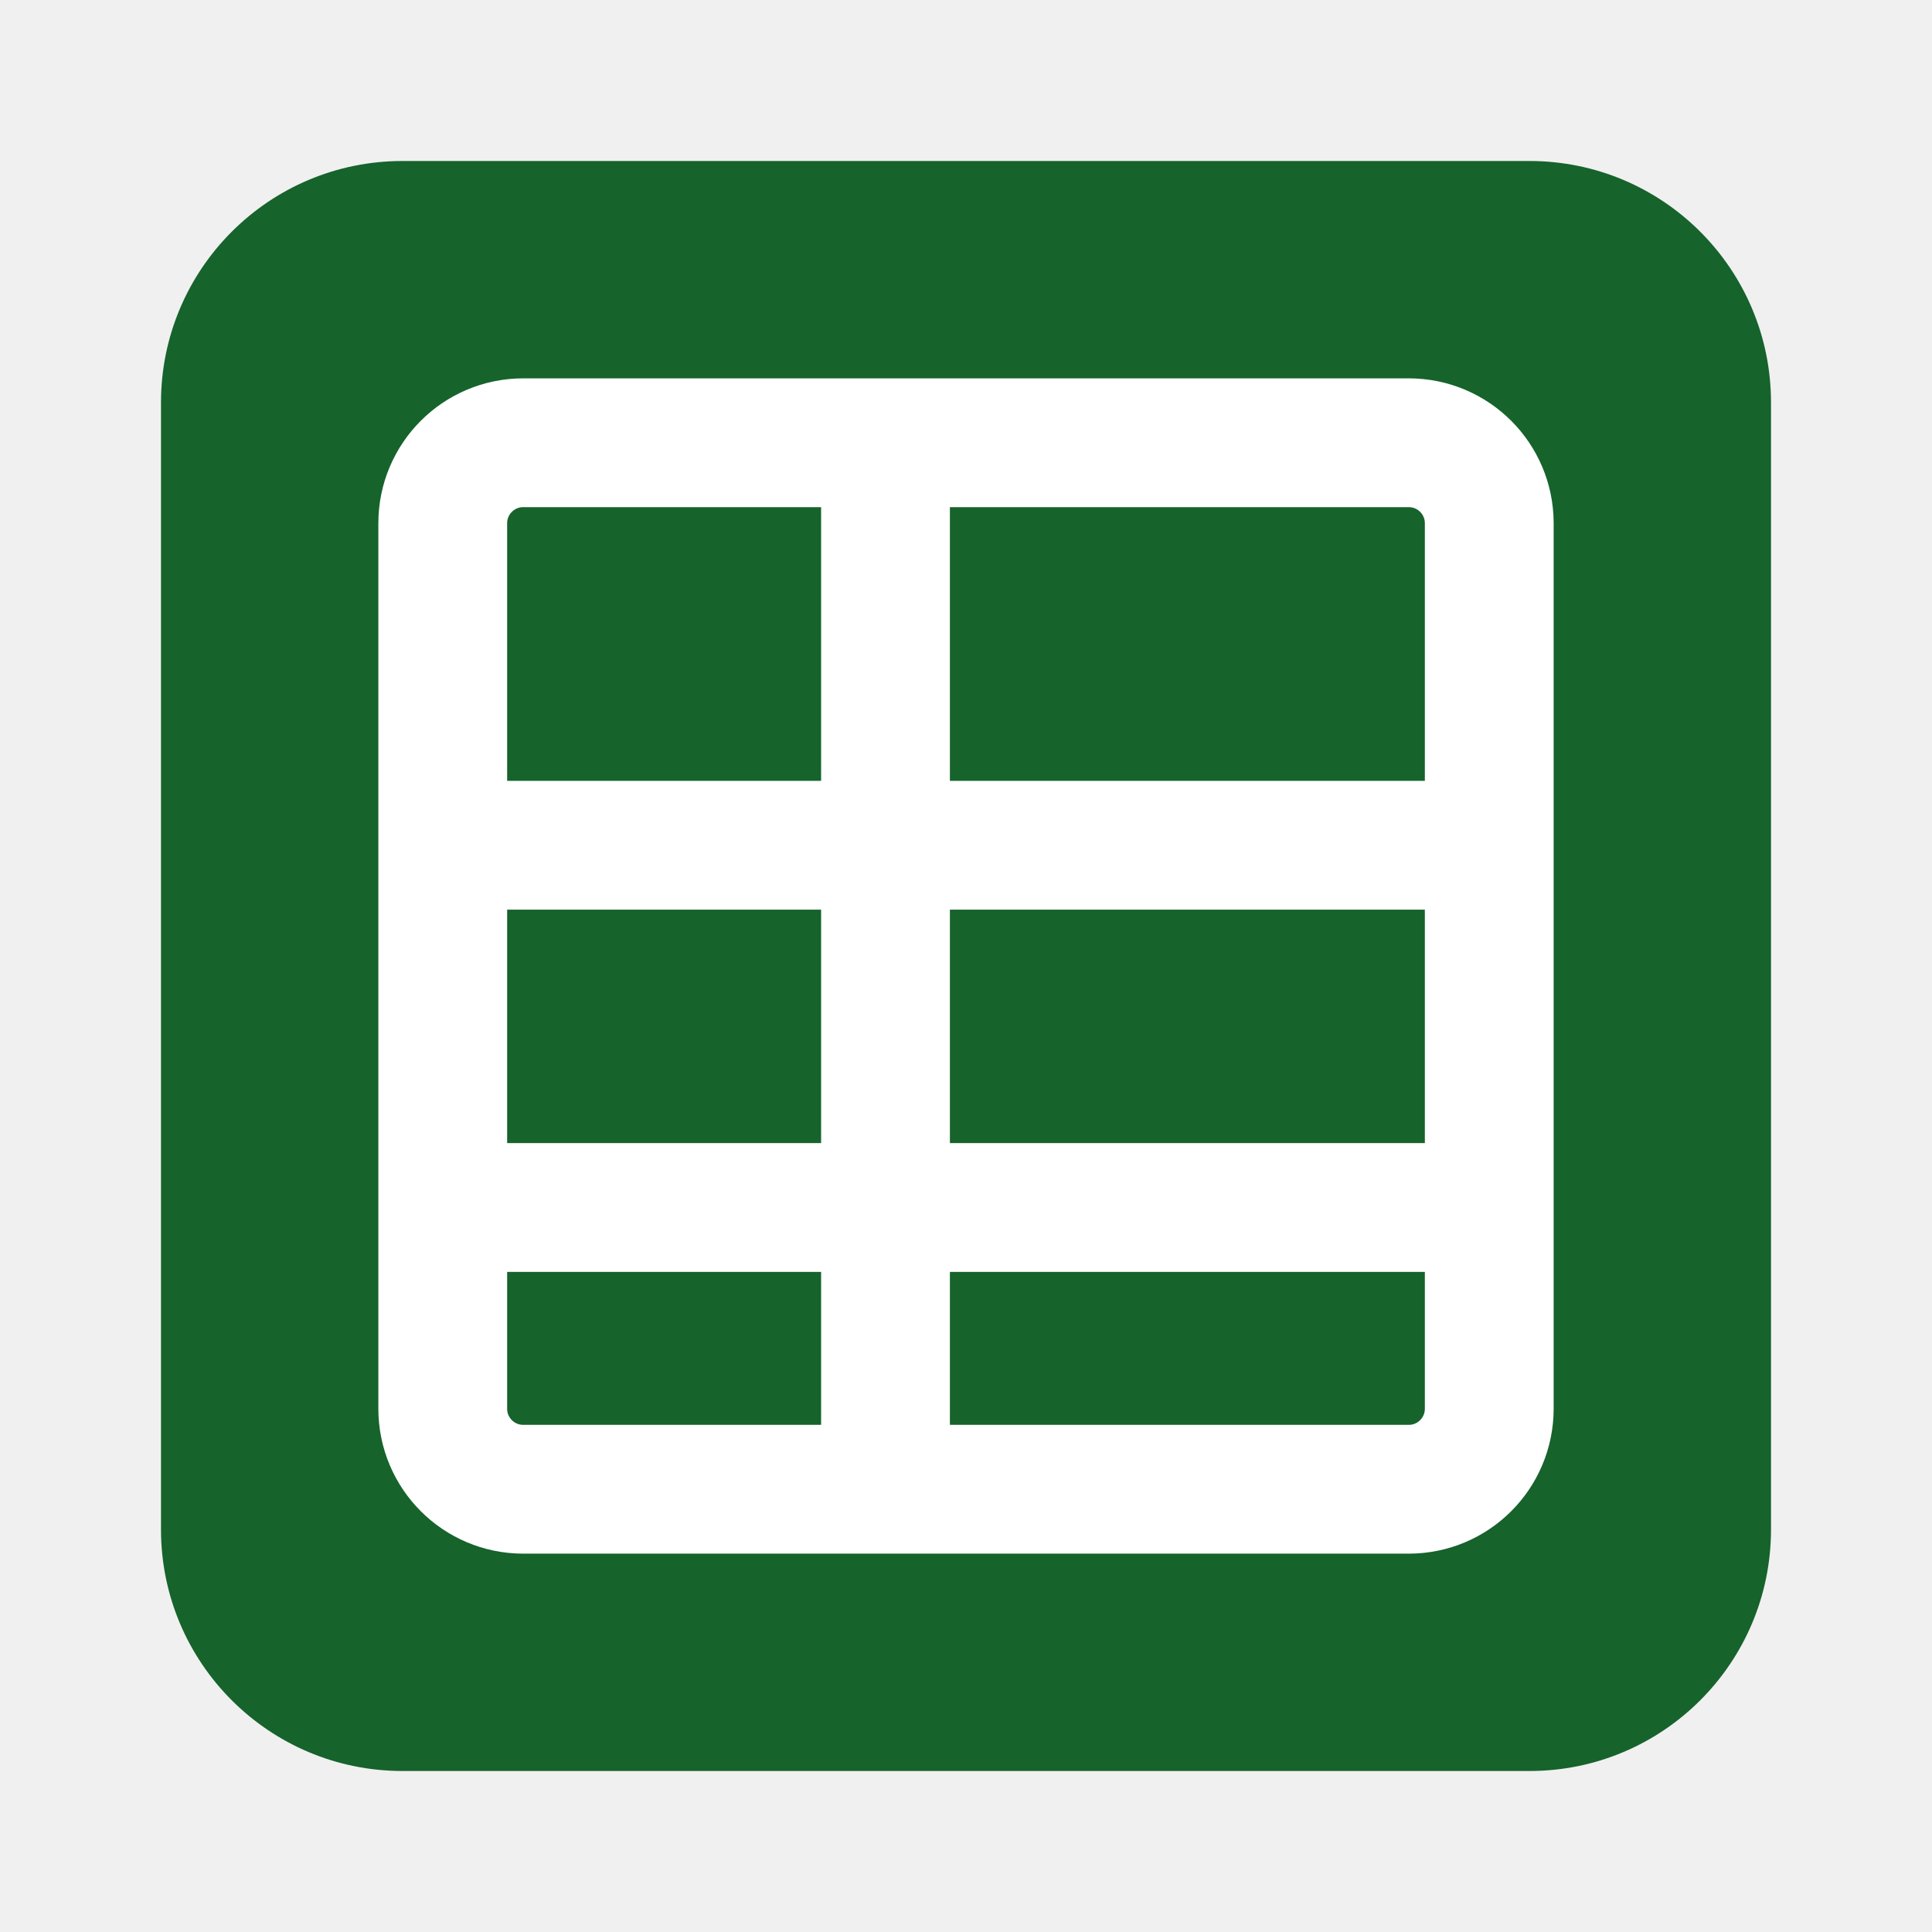
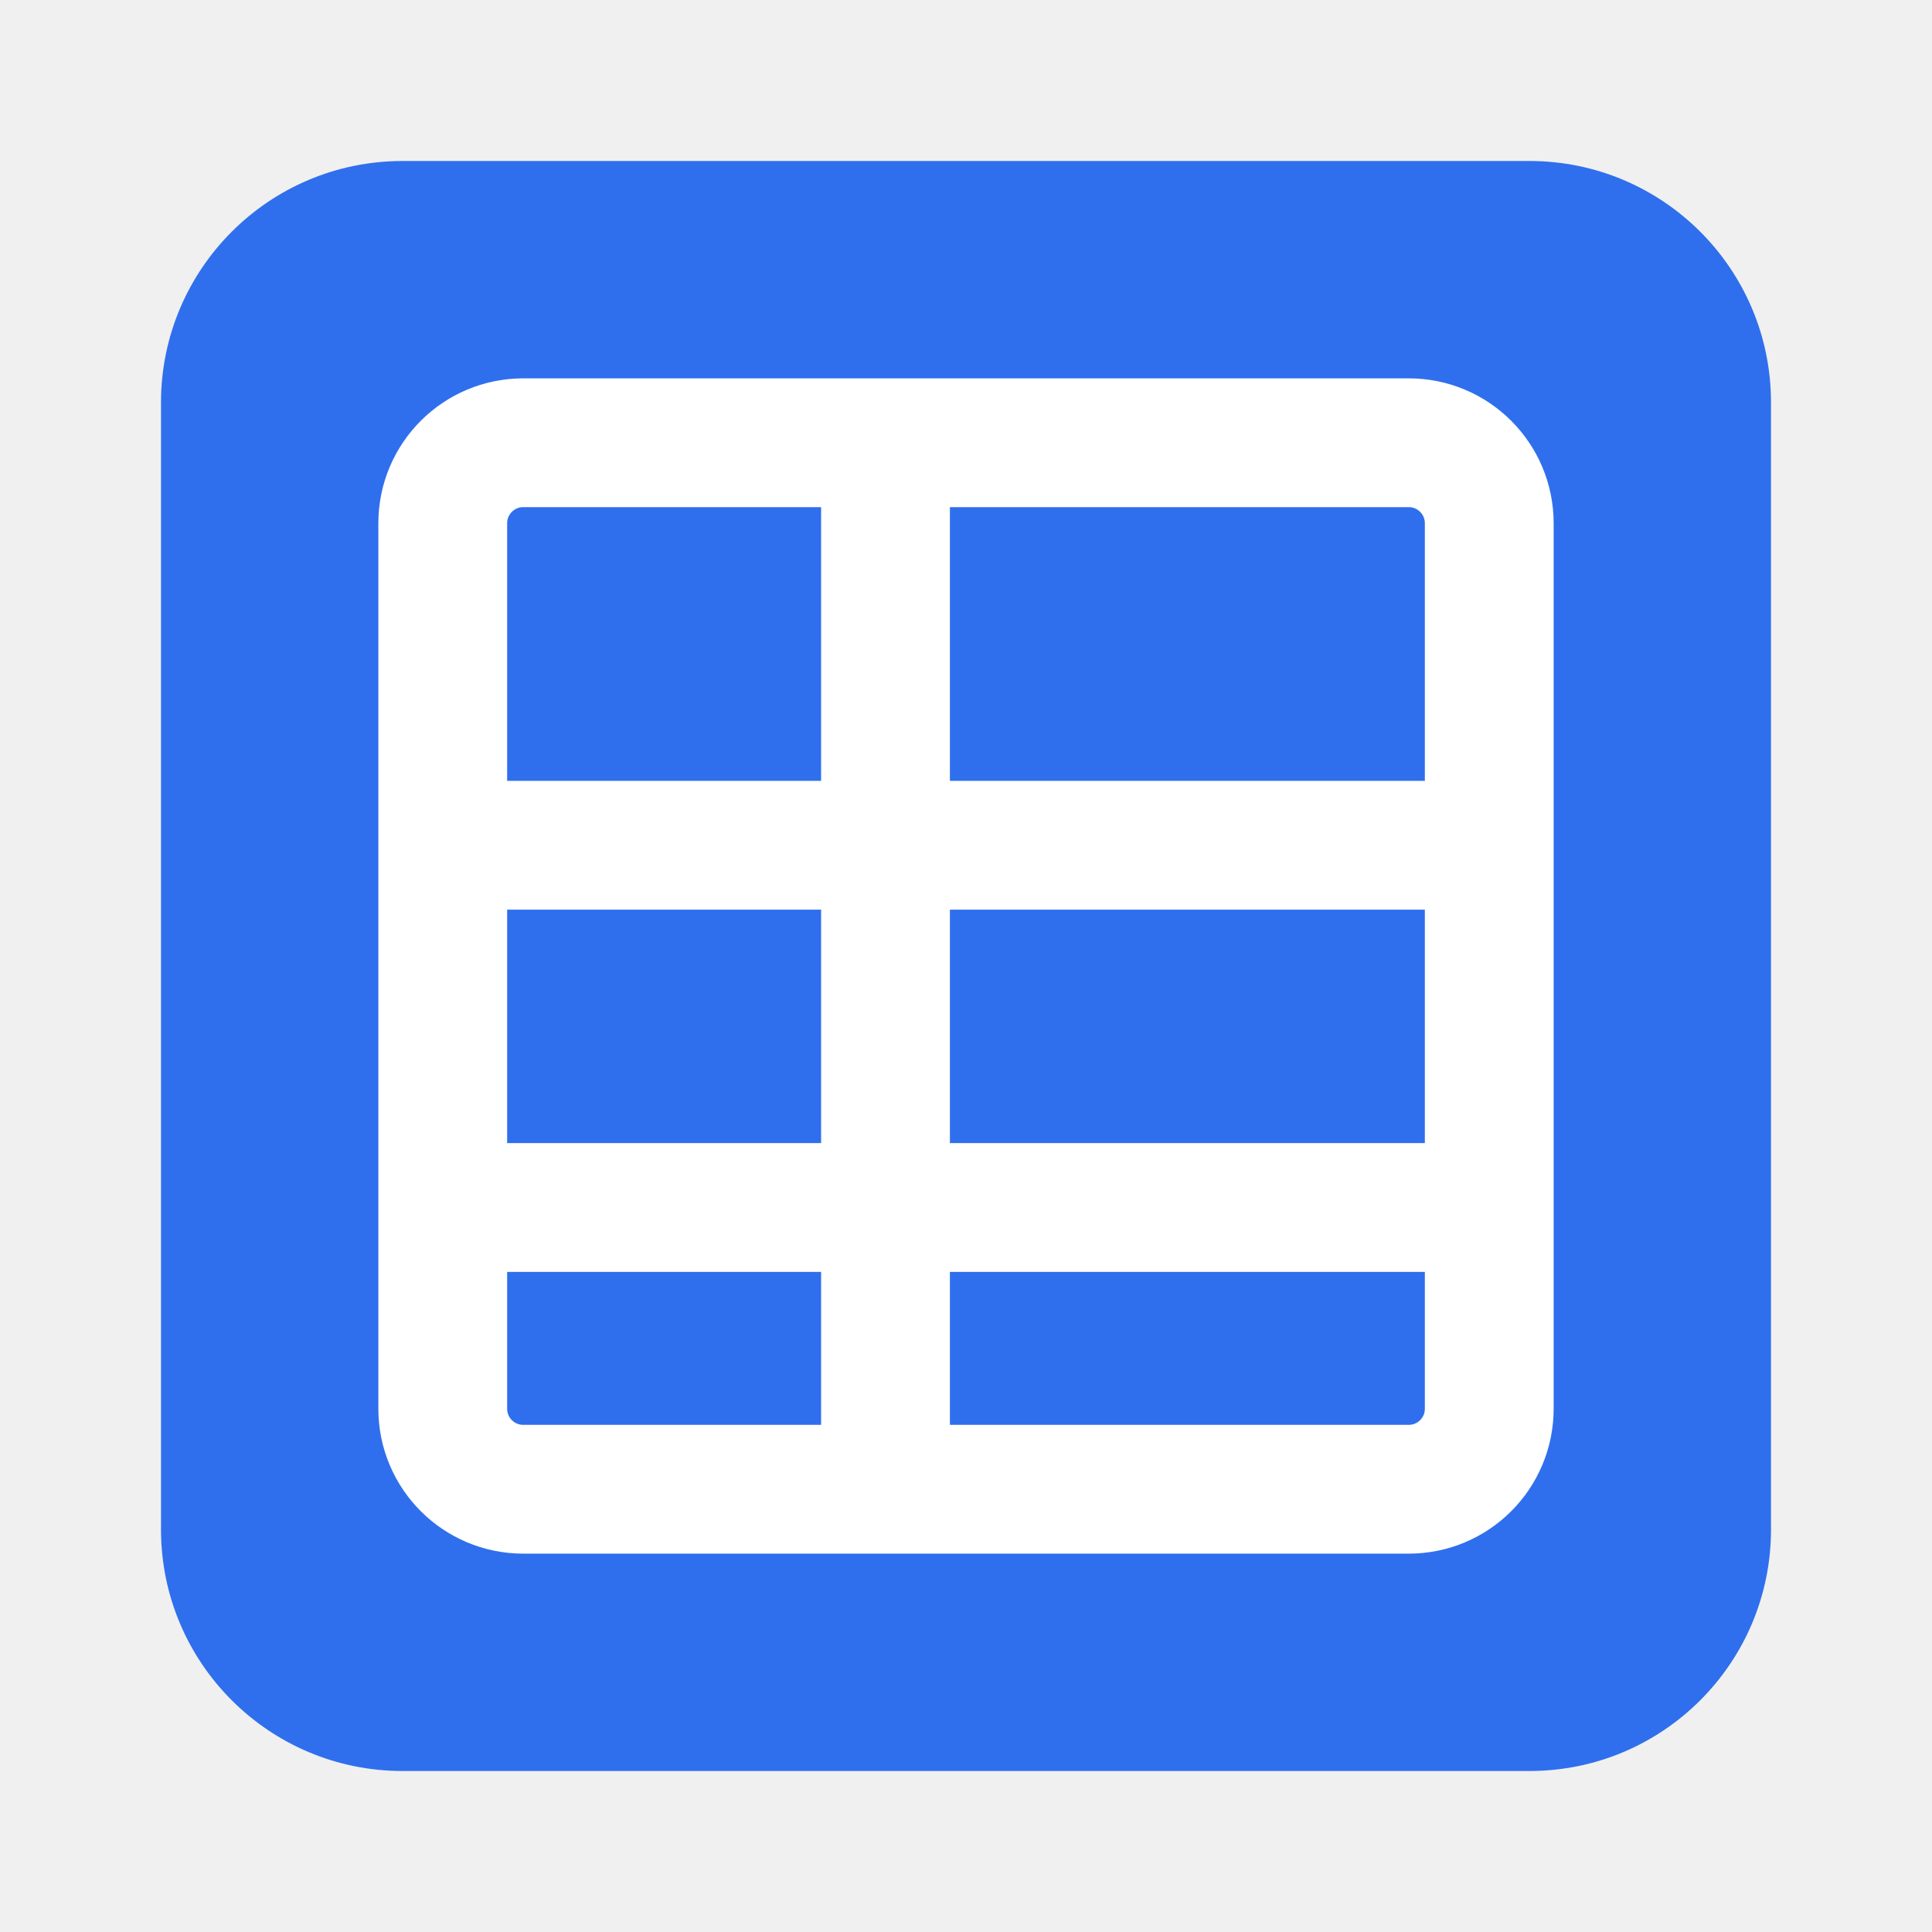
<svg xmlns="http://www.w3.org/2000/svg" viewBox="0 0 24 24" width="24" height="24">
-   <rect x="2" y="2" width="20" height="20" rx="3" fill="#16632c" />
+   <rect x="2" y="2" width="20" height="20" rx="3" fill="#2f6fed" />
  <g stroke="#ffffff" stroke-width="1.6" fill="none">
    <rect x="5.5" y="5.5" width="13" height="13" rx="1" />
    <line x1="5.5" y1="10.5" x2="18.5" y2="10.5" />
    <line x1="5.5" y1="15" x2="18.5" y2="15" />
    <line x1="11" y1="5.5" x2="11" y2="18.5" />
  </g>
</svg>
